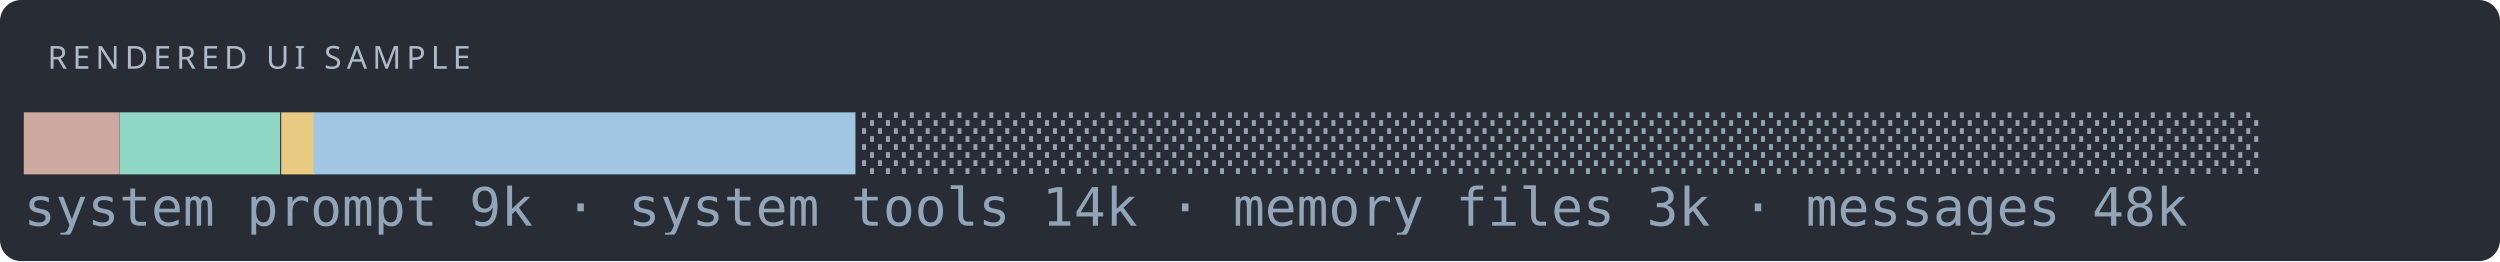
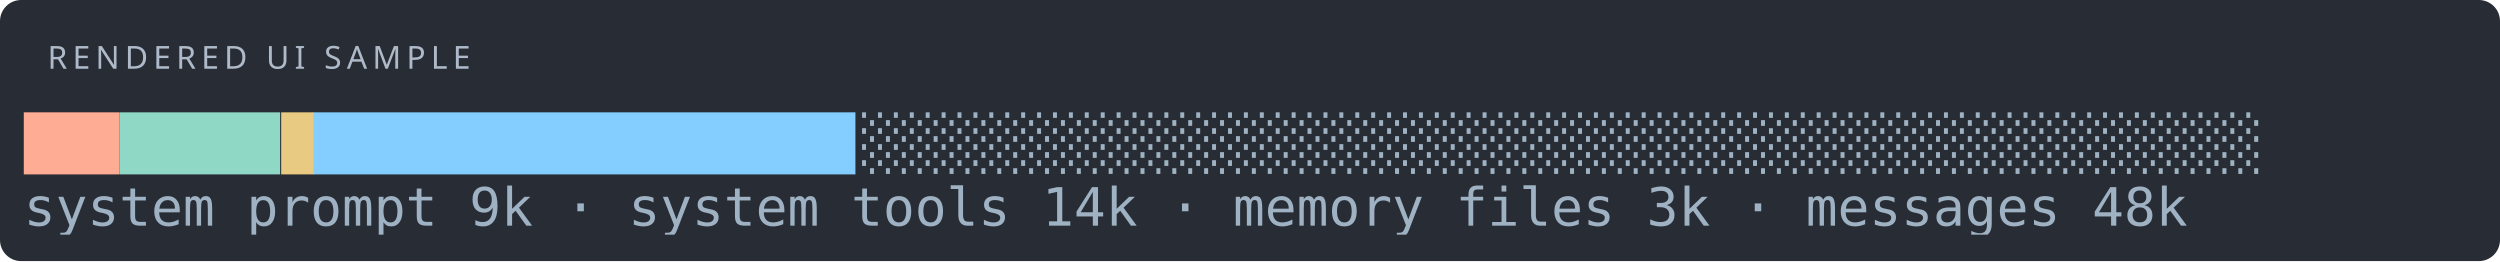
<svg xmlns="http://www.w3.org/2000/svg" viewBox="0 0 946 98.8">
  <style>
.plugins-meter-matrix {font-family:monospace;font-size:20px;line-height:24.4px}
- .plugins-meter-r1 { fill: #cda9a1 }
+ .plugins-meter-r1 { fill: #ffac95 }
.plugins-meter-r2 { fill: #8fd8c5 }
.plugins-meter-r3 { fill: #e8ca83 }
- .plugins-meter-r4 { fill: #a0c6e3 }
- .plugins-meter-r5 { fill: #91a5b7 }
+ .plugins-meter-r4 { fill: #84cdff }
+ .plugins-meter-r5 { fill: #9fb2c3 }
.plugins-meter-r6 { fill: #abb2bf }
</style>
  <defs>
    <clipPath id="plugins-meter-clip-terminal">
      <rect width="926.2" height="47.8" />
    </clipPath>
    <clipPath id="plugins-meter-line-0">
      <rect x="0" y="1.5" width="927.2" height="24.65" />
    </clipPath>
  </defs>
  <rect width="946" height="98.8" rx="8" fill="#282c34" />
  <text x="18" y="26" fill="#aebac9" font-family="sans-serif" font-size="12" letter-spacing="2">RENDERED UI SAMPLE</text>
  <g transform="translate(9, 41)" clip-path="url(#plugins-meter-clip-terminal)">
    <g class="plugins-meter-matrix">
      <text class="plugins-meter-r1" x="0" y="20" textLength="36.6" clip-path="url(#plugins-meter-line-0)">███</text>
      <text class="plugins-meter-r2" x="36.6" y="20" textLength="61" clip-path="url(#plugins-meter-line-0)">█████</text>
      <text class="plugins-meter-r3" x="97.6" y="20" textLength="12.2" clip-path="url(#plugins-meter-line-0)">█</text>
      <text class="plugins-meter-r4" x="109.8" y="20" textLength="207.4" clip-path="url(#plugins-meter-line-0)">█████████████████</text>
      <text class="plugins-meter-r5" x="317.2" y="20" textLength="536.8" clip-path="url(#plugins-meter-line-0)">░░░░░░░░░░░░░░░░░░░░░░░░░░░░░░░░░░░░░░░░░░░░</text>
      <text class="plugins-meter-r6" x="927.2" y="20" textLength="12.2" clip-path="url(#plugins-meter-line-0)">
</text>
      <text class="plugins-meter-r5" x="0" y="44.4" textLength="829.6" clip-path="url(#plugins-meter-line-1)">system prompt 9k · system tools 14k · memory files 3k · messages 48k</text>
      <text class="plugins-meter-r6" x="927.2" y="44.4" textLength="12.2" clip-path="url(#plugins-meter-line-1)">
</text>
    </g>
  </g>
</svg>
